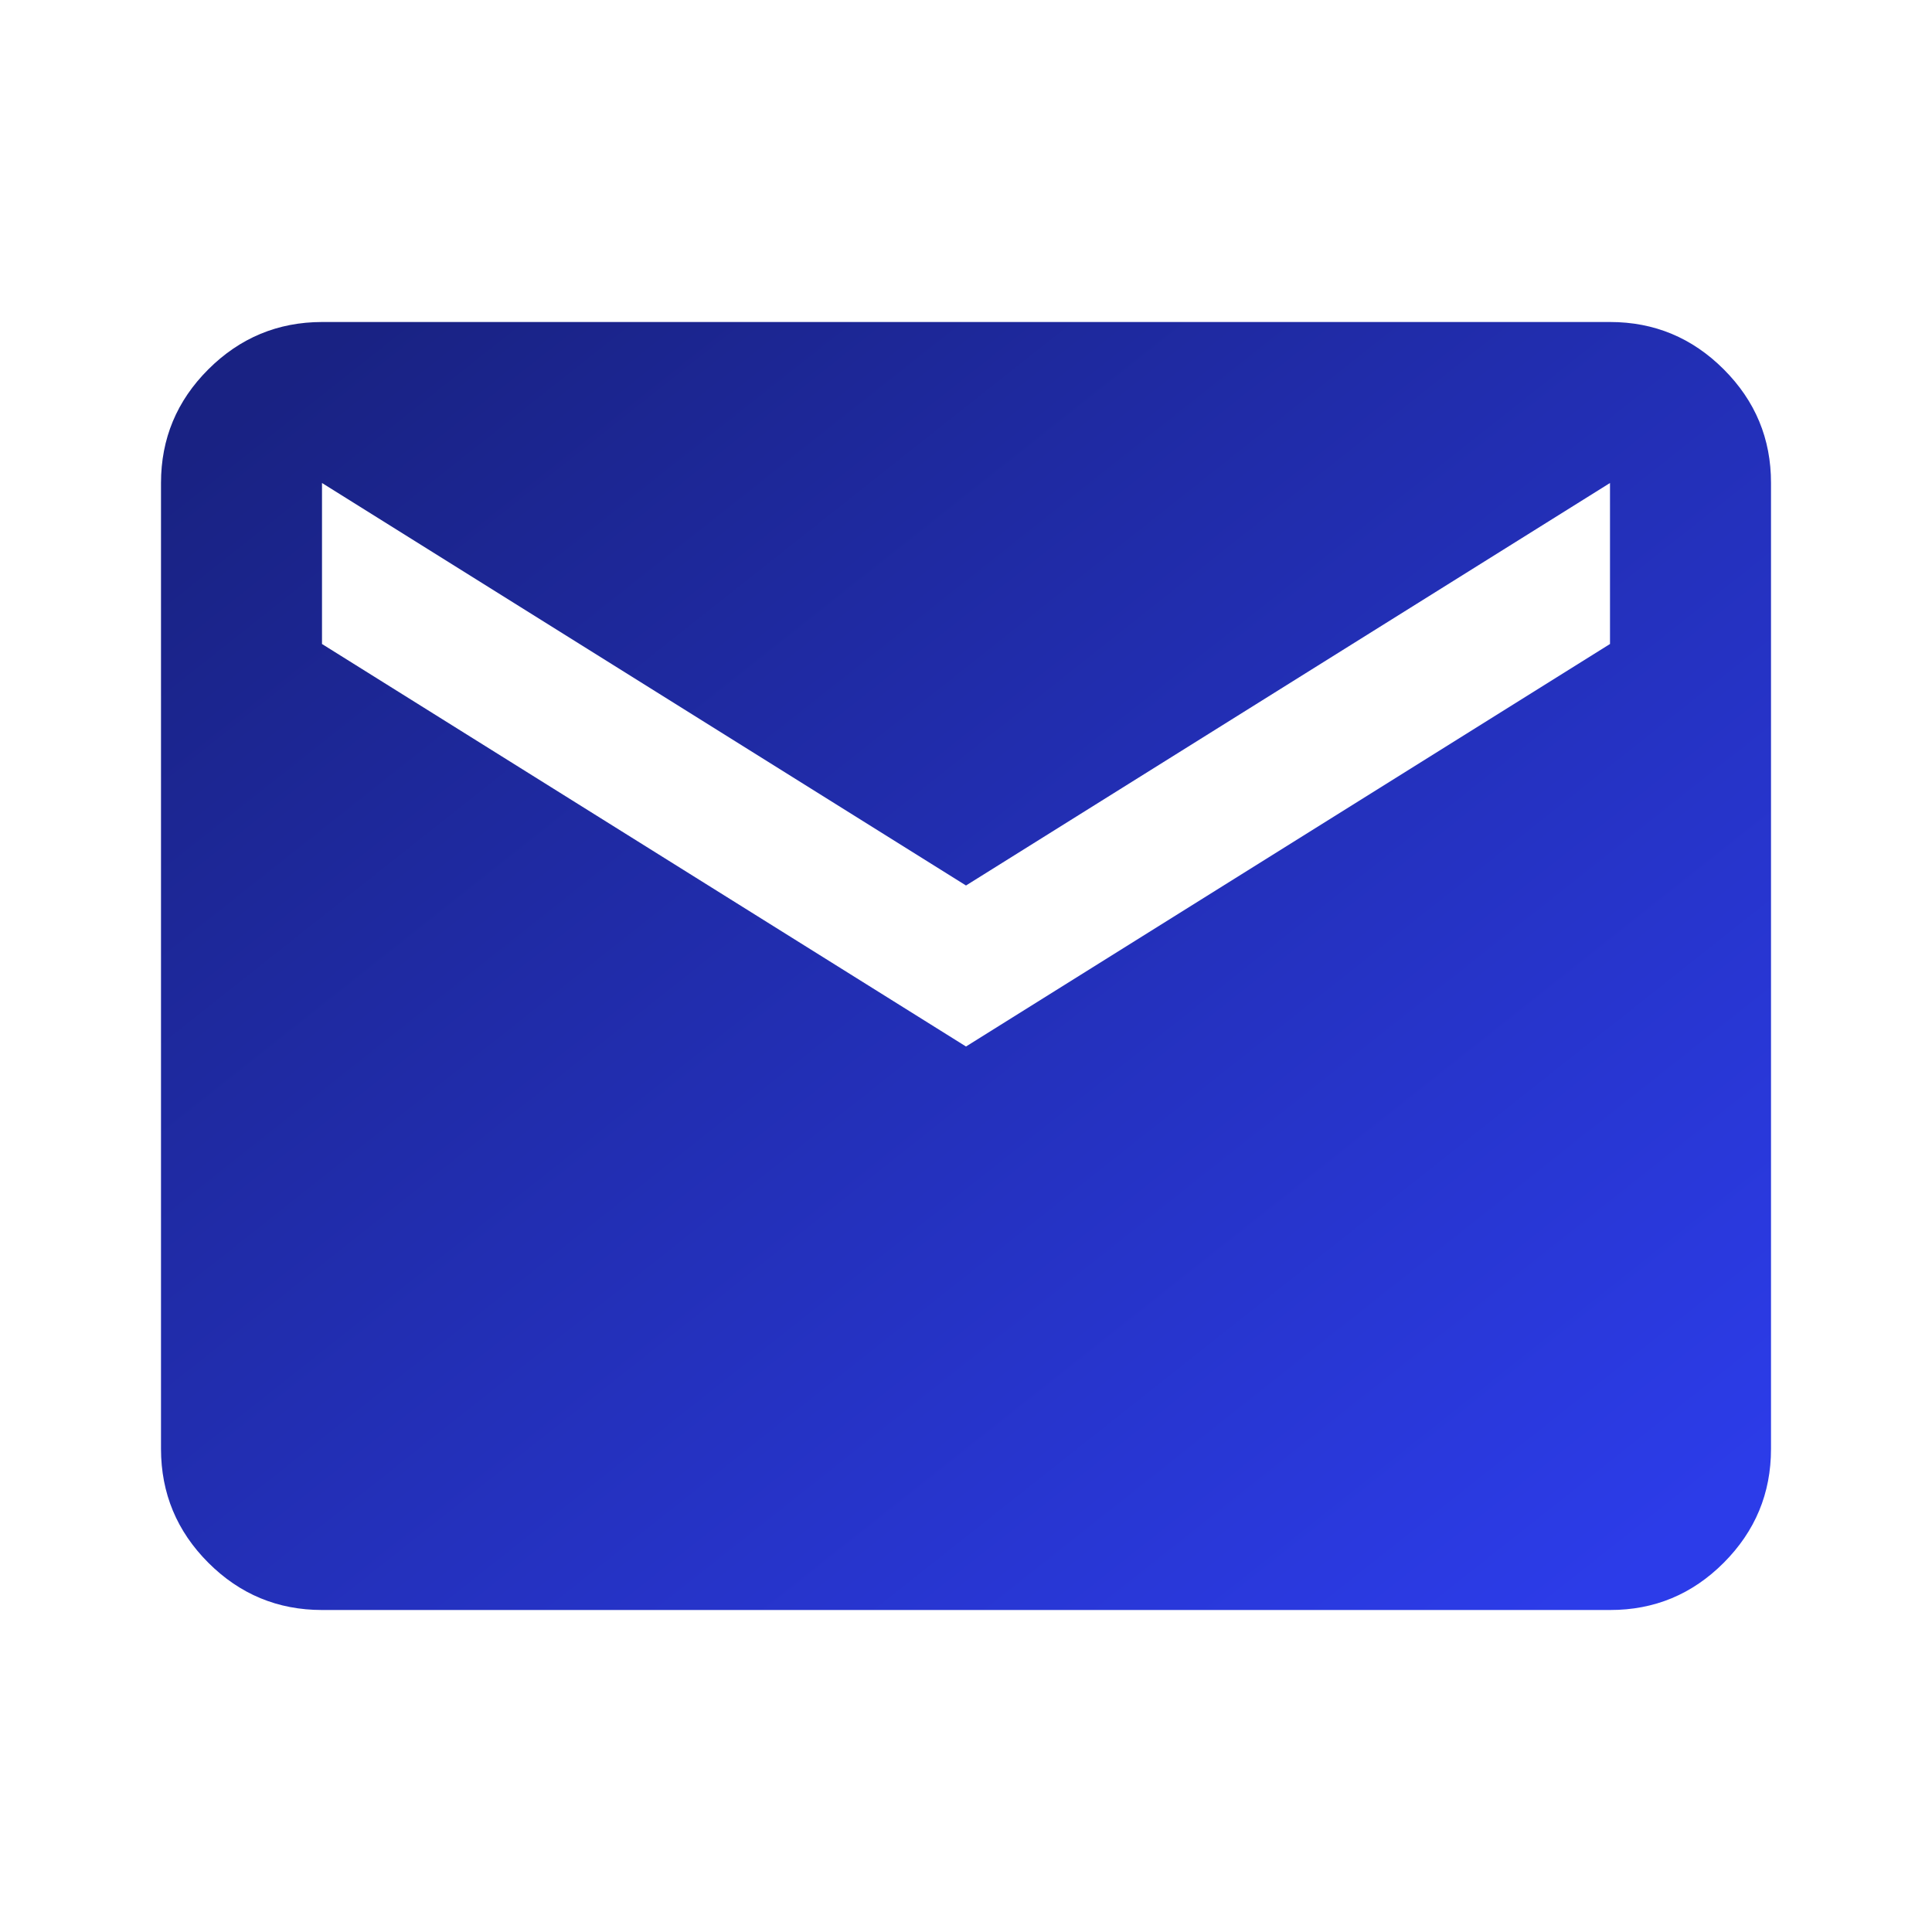
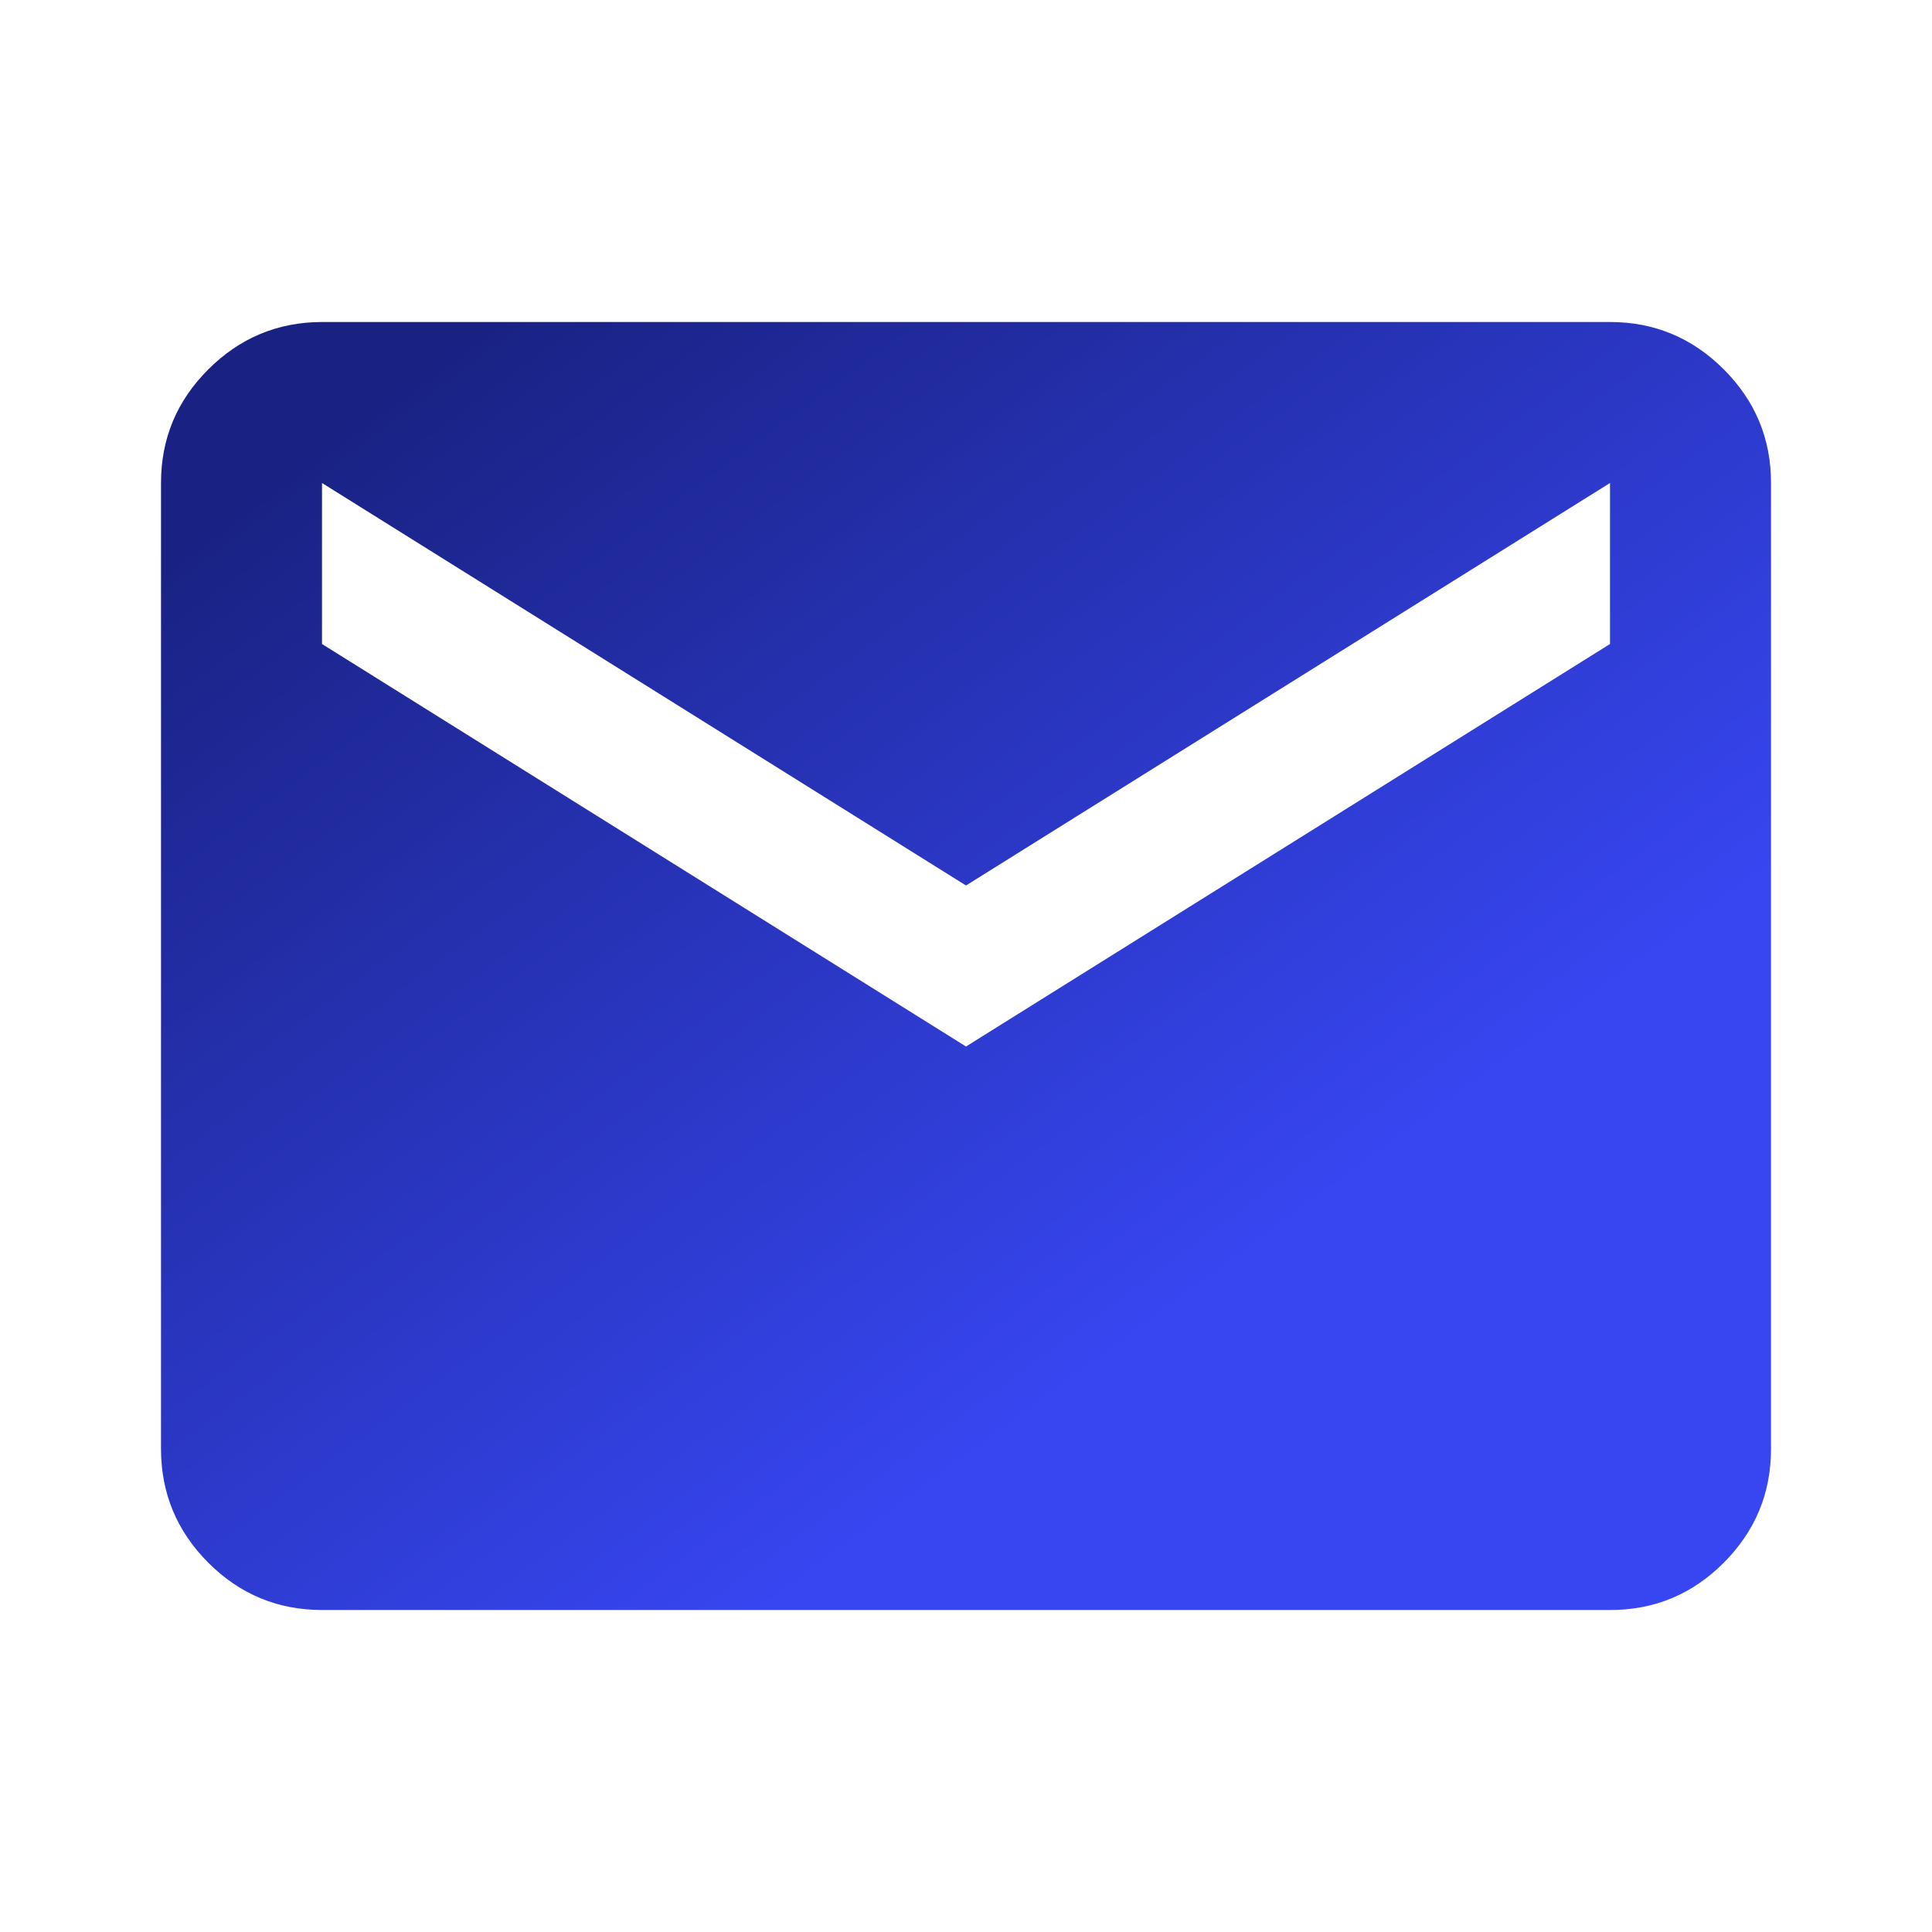
<svg xmlns="http://www.w3.org/2000/svg" width="24" height="24" viewBox="0 0 24 24" fill="none">
  <path d="M4 20C3.45 20 2.979 19.804 2.588 19.413C2.197 19.022 2.001 18.551 2 18V6C2 5.45 2.196 4.979 2.588 4.588C2.98 4.197 3.451 4.001 4 4H20C20.55 4 21.021 4.196 21.413 4.588C21.805 4.98 22.001 5.451 22 6V18C22 18.55 21.804 19.021 21.413 19.413C21.022 19.805 20.551 20.001 20 20H4ZM12 13L20 8V6L12 11L4 6V8L12 13Z" fill="url(#paint0_linear_17_2507)" />
  <defs>
-     <linearGradient id="paint0_linear_17_2507" x1="20.596" y1="19.298" x2="6.934" y2="2.049" gradientUnits="userSpaceOnUse">
-       <stop stop-color="#2C3CE9" />
+     <linearGradient id="paint0_linear_17_2507" x1="16.444" y1="15.048" x2="7.492" y2="2.89" gradientUnits="userSpaceOnUse">
+       <stop stop-color="#3746F1" />
      <stop offset="1" stop-color="#192283" />
    </linearGradient>
  </defs>
</svg>
